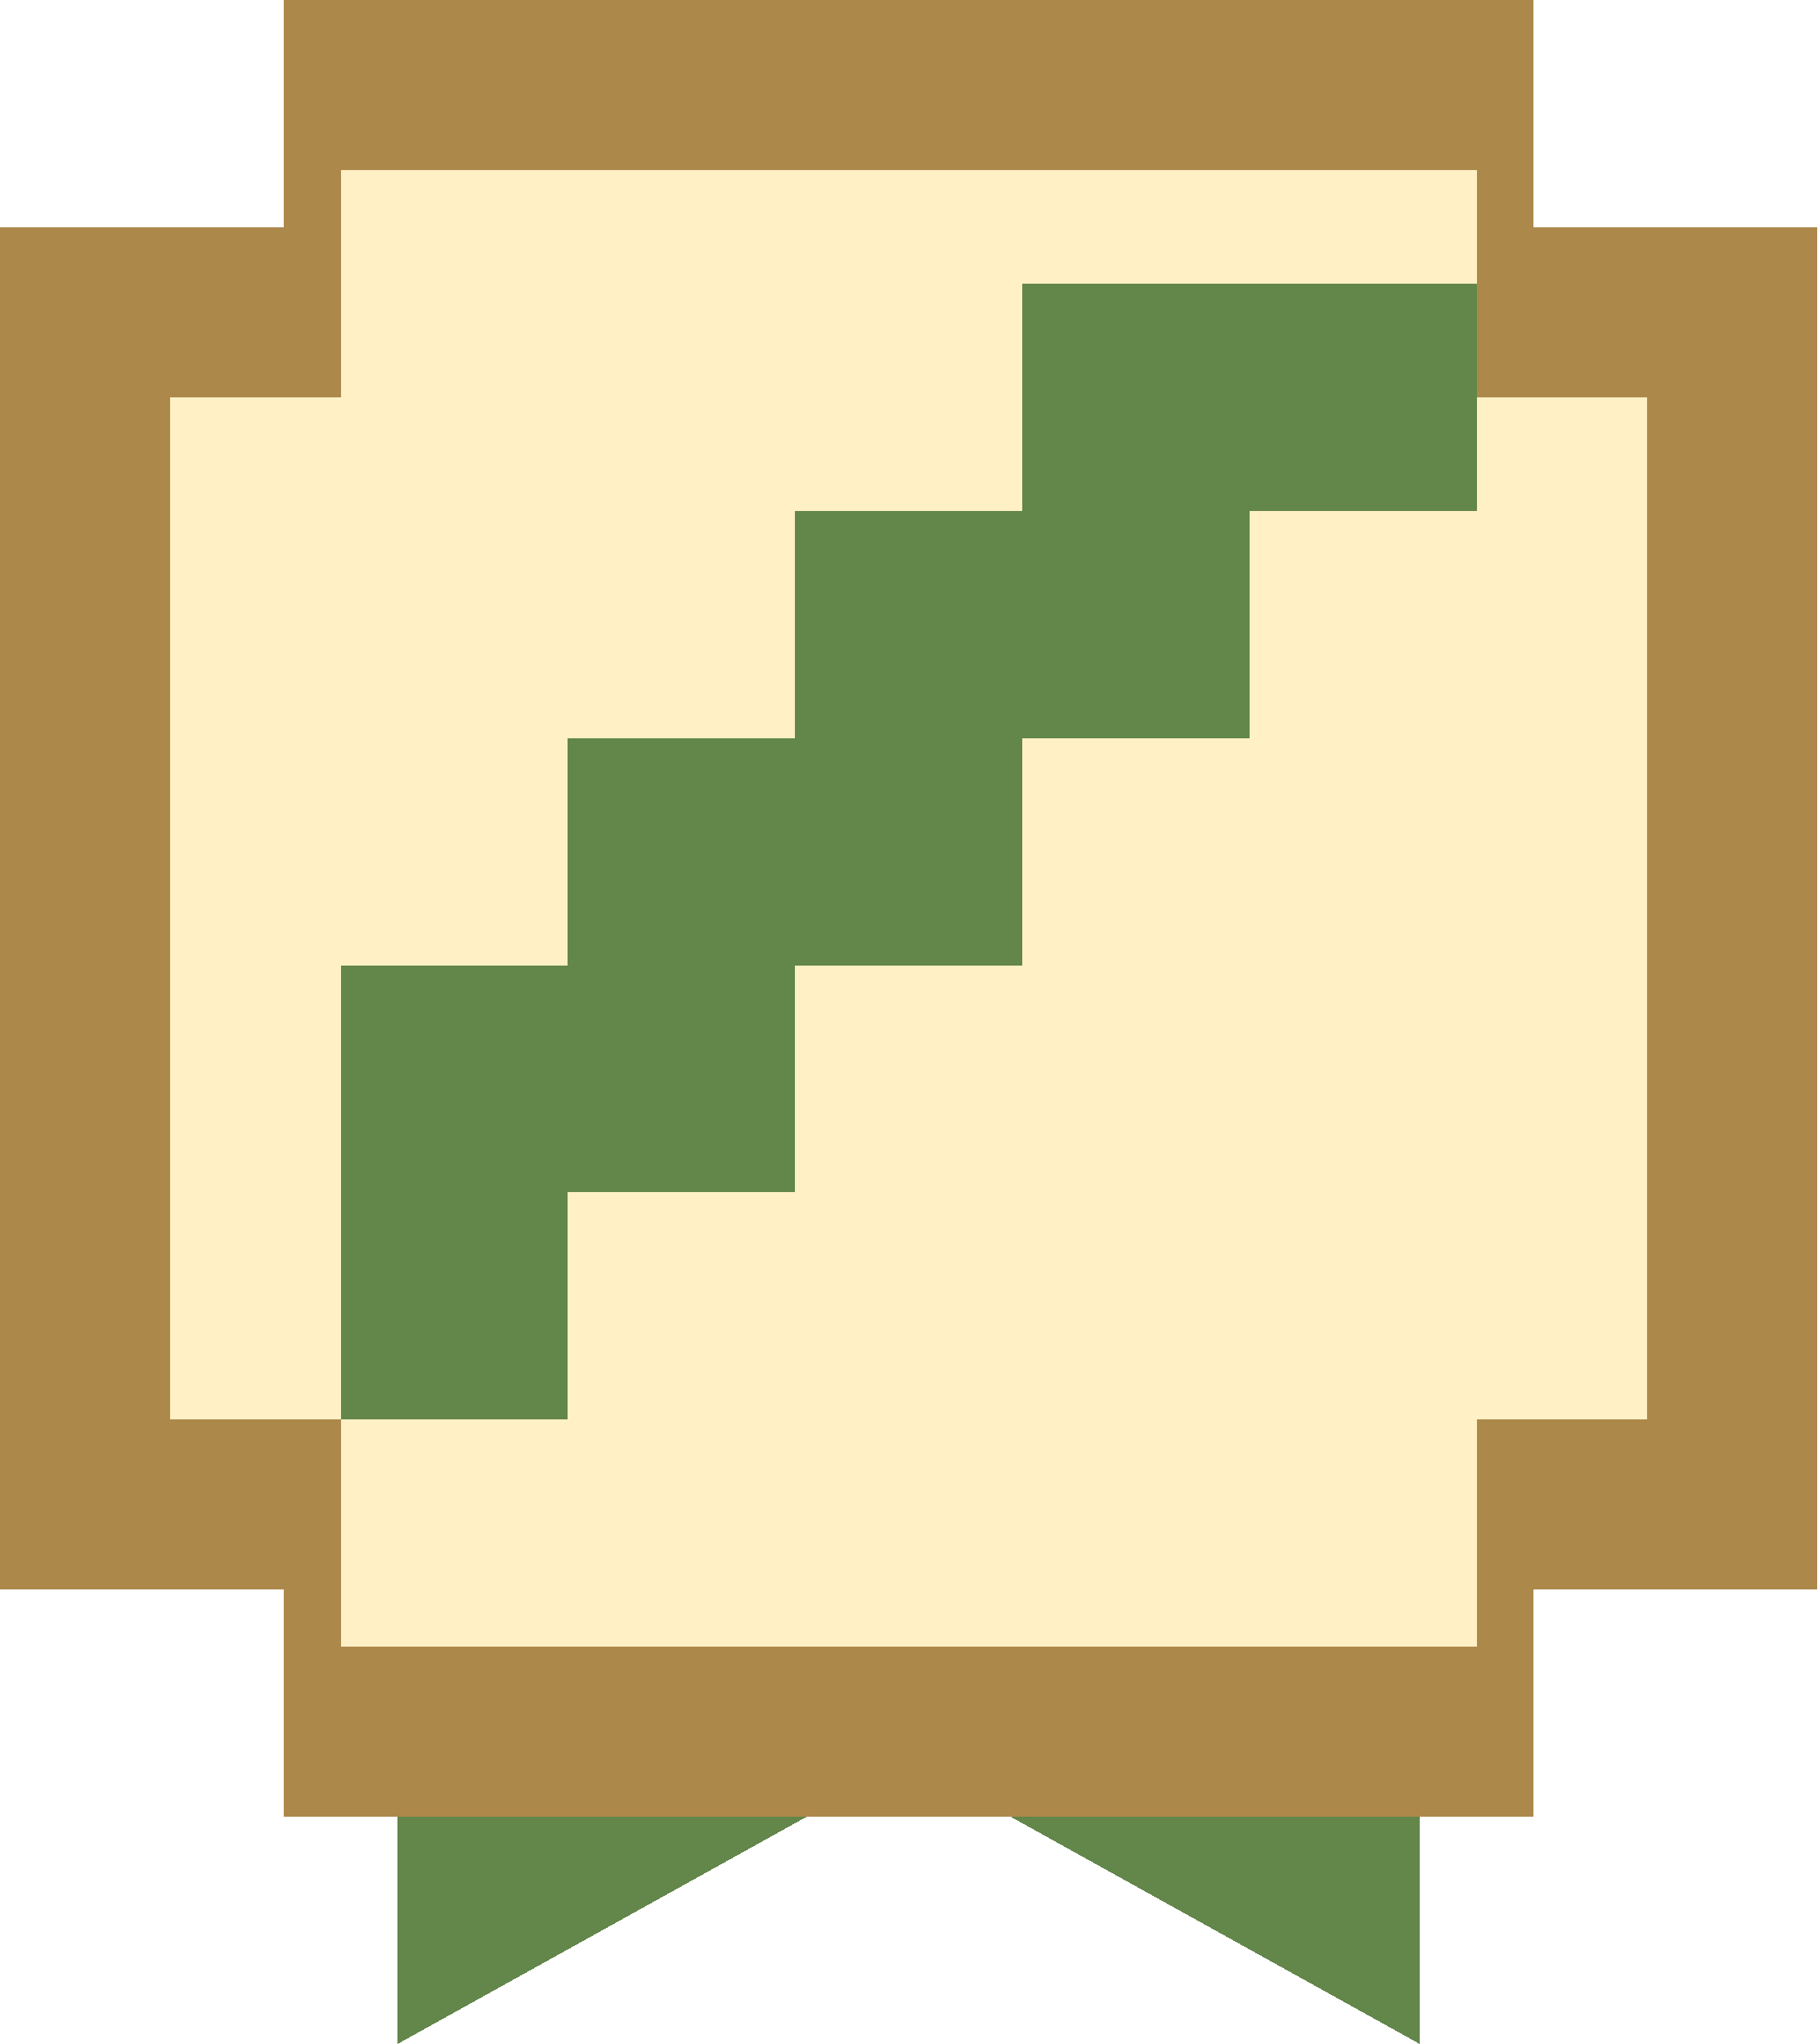
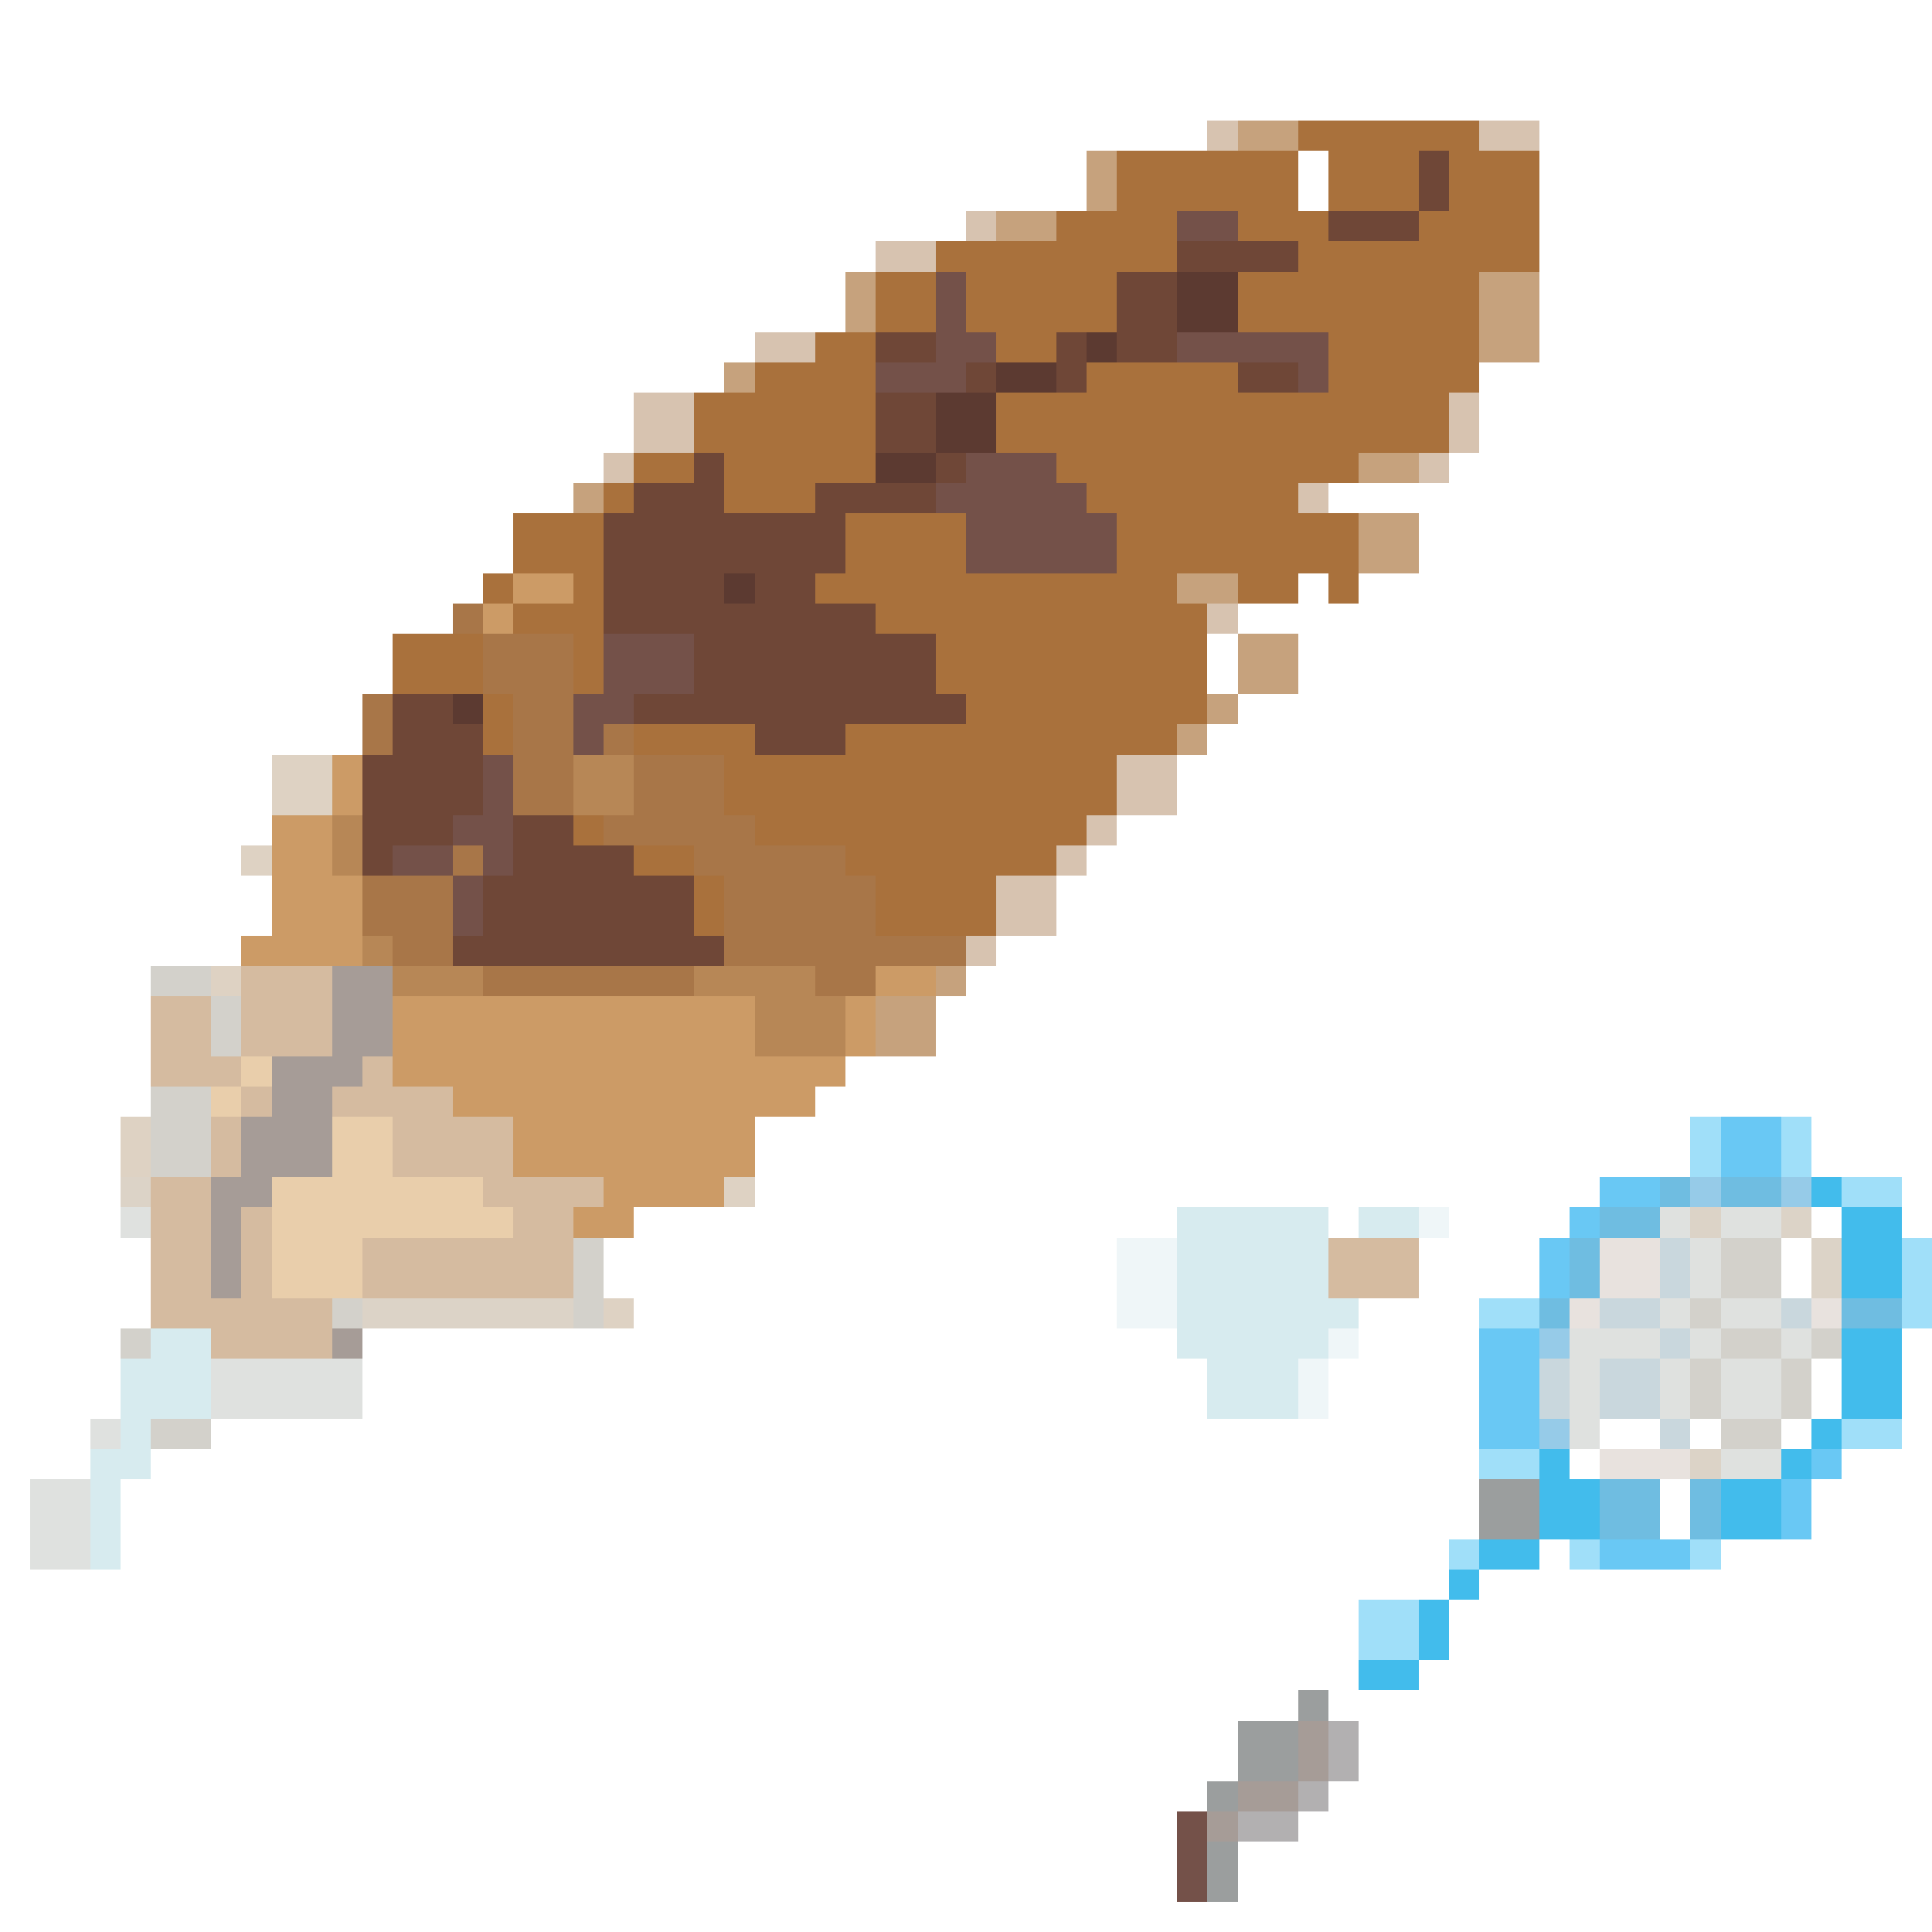
- <svg xmlns="http://www.w3.org/2000/svg" viewBox="0 0 32 36" shape-rendering="crispEdges">
-   <path fill="#63864a" d="M7 23h18v13l-9-5-9 5z" />
-   <path fill="#ad884b" d="M5 0h22v4h5v24h-5v4H5v-4H0V4h5z" />
-   <path fill="#fff0c6" d="M6 3h20v4h3v18h-3v4H6v-4H3V7h3z" />
-   <rect x="18" y="5" width="4" height="4" fill="#63864a" />
-   <rect x="22" y="5" width="4" height="4" fill="#63864a" />
-   <rect x="14" y="9" width="4" height="4" fill="#63864a" />
-   <rect x="18" y="9" width="4" height="4" fill="#63864a" />
-   <rect x="10" y="13" width="4" height="4" fill="#63864a" />
-   <rect x="14" y="13" width="4" height="4" fill="#63864a" />
-   <rect x="6" y="17" width="4" height="4" fill="#63864a" />
-   <rect x="10" y="17" width="4" height="4" fill="#63864a" />
-   <rect x="6" y="21" width="4" height="4" fill="#63864a" />
+ <svg xmlns="http://www.w3.org/2000/svg" viewBox="0 0 64 64" shape-rendering="crispEdges">
+   <rect x="40" y="4" width="1" height="1" fill="#96622f" opacity="0.38" />
+   <rect x="41" y="4" width="2" height="1" fill="#a66d34" opacity="0.64" />
+   <rect x="43" y="4" width="6" height="1" fill="#a76e38" opacity="0.98" />
+   <rect x="49" y="4" width="2" height="1" fill="#96622f" opacity="0.38" />
+   <rect x="36" y="5" width="1" height="1" fill="#a66d34" opacity="0.64" />
+   <rect x="37" y="5" width="6" height="1" fill="#a76e38" opacity="0.98" />
+   <rect x="44" y="5" width="3" height="1" fill="#a76e38" opacity="0.98" />
+   <rect x="47" y="5" width="1" height="1" fill="#6f4737" />
+   <rect x="48" y="5" width="3" height="1" fill="#a76e38" opacity="0.98" />
+   <rect x="36" y="6" width="1" height="1" fill="#a66d34" opacity="0.64" />
+   <rect x="37" y="6" width="6" height="1" fill="#a76e38" opacity="0.98" />
+   <rect x="44" y="6" width="3" height="1" fill="#a76e38" opacity="0.98" />
+   <rect x="47" y="6" width="1" height="1" fill="#6f4737" />
+   <rect x="48" y="6" width="3" height="1" fill="#a76e38" opacity="0.98" />
+   <rect x="32" y="7" width="1" height="1" fill="#96622f" opacity="0.38" />
+   <rect x="33" y="7" width="2" height="1" fill="#a66d34" opacity="0.64" />
+   <rect x="35" y="7" width="4" height="1" fill="#a76e38" opacity="0.98" />
+   <rect x="39" y="7" width="2" height="1" fill="#745149" />
+   <rect x="41" y="7" width="3" height="1" fill="#a76e38" opacity="0.98" />
+   <rect x="44" y="7" width="3" height="1" fill="#6f4737" />
+   <rect x="47" y="7" width="4" height="1" fill="#a76e38" opacity="0.98" />
+   <rect x="29" y="8" width="2" height="1" fill="#96622f" opacity="0.38" />
+   <rect x="31" y="8" width="8" height="1" fill="#a76e38" opacity="0.98" />
+   <rect x="39" y="8" width="4" height="1" fill="#6f4737" />
+   <rect x="43" y="8" width="8" height="1" fill="#a76e38" opacity="0.98" />
+   <rect x="28" y="9" width="1" height="1" fill="#a66d34" opacity="0.64" />
+   <rect x="29" y="9" width="2" height="1" fill="#a76e38" opacity="0.98" />
+   <rect x="31" y="9" width="1" height="1" fill="#745149" />
+   <rect x="32" y="9" width="5" height="1" fill="#a76e38" opacity="0.98" />
+   <rect x="37" y="9" width="2" height="1" fill="#6f4737" />
+   <rect x="39" y="9" width="2" height="1" fill="#5c3a31" />
+   <rect x="41" y="9" width="8" height="1" fill="#a76e38" opacity="0.98" />
+   <rect x="49" y="9" width="2" height="1" fill="#a66d34" opacity="0.64" />
+   <rect x="28" y="10" width="1" height="1" fill="#a66d34" opacity="0.64" />
+   <rect x="29" y="10" width="2" height="1" fill="#a76e38" opacity="0.98" />
+   <rect x="31" y="10" width="1" height="1" fill="#745149" />
+   <rect x="32" y="10" width="5" height="1" fill="#a76e38" opacity="0.98" />
+   <rect x="37" y="10" width="2" height="1" fill="#6f4737" />
+   <rect x="39" y="10" width="2" height="1" fill="#5c3a31" />
+   <rect x="41" y="10" width="8" height="1" fill="#a76e38" opacity="0.98" />
+   <rect x="49" y="10" width="2" height="1" fill="#a66d34" opacity="0.64" />
+   <rect x="25" y="11" width="2" height="1" fill="#96622f" opacity="0.38" />
+   <rect x="27" y="11" width="2" height="1" fill="#a76e38" opacity="0.98" />
+   <rect x="29" y="11" width="2" height="1" fill="#6f4737" />
+   <rect x="31" y="11" width="2" height="1" fill="#745149" />
+   <rect x="33" y="11" width="2" height="1" fill="#a76e38" opacity="0.98" />
+   <rect x="35" y="11" width="1" height="1" fill="#6f4737" />
+   <rect x="36" y="11" width="1" height="1" fill="#5c3a31" />
+   <rect x="37" y="11" width="2" height="1" fill="#6f4737" />
+   <rect x="39" y="11" width="5" height="1" fill="#745149" />
+   <rect x="44" y="11" width="5" height="1" fill="#a76e38" opacity="0.98" />
+   <rect x="49" y="11" width="2" height="1" fill="#a66d34" opacity="0.64" />
+   <rect x="24" y="12" width="1" height="1" fill="#a66d34" opacity="0.64" />
+   <rect x="25" y="12" width="4" height="1" fill="#a76e38" opacity="0.98" />
+   <rect x="29" y="12" width="3" height="1" fill="#745149" />
+   <rect x="32" y="12" width="1" height="1" fill="#6f4737" />
+   <rect x="33" y="12" width="2" height="1" fill="#5c3a31" />
+   <rect x="35" y="12" width="1" height="1" fill="#6f4737" />
+   <rect x="36" y="12" width="5" height="1" fill="#a76e38" opacity="0.98" />
+   <rect x="41" y="12" width="2" height="1" fill="#6f4737" />
+   <rect x="43" y="12" width="1" height="1" fill="#745149" />
+   <rect x="44" y="12" width="5" height="1" fill="#a76e38" opacity="0.98" />
+   <rect x="21" y="13" width="2" height="1" fill="#96622f" opacity="0.38" />
+   <rect x="23" y="13" width="6" height="1" fill="#a76e38" opacity="0.98" />
+   <rect x="29" y="13" width="2" height="1" fill="#6f4737" />
+   <rect x="31" y="13" width="2" height="1" fill="#5c3a31" />
+   <rect x="33" y="13" width="15" height="1" fill="#a76e38" opacity="0.98" />
+   <rect x="48" y="13" width="1" height="1" fill="#96622f" opacity="0.38" />
+   <rect x="21" y="14" width="2" height="1" fill="#96622f" opacity="0.38" />
+   <rect x="23" y="14" width="6" height="1" fill="#a76e38" opacity="0.98" />
+   <rect x="29" y="14" width="2" height="1" fill="#6f4737" />
+   <rect x="31" y="14" width="2" height="1" fill="#5c3a31" />
+   <rect x="33" y="14" width="15" height="1" fill="#a76e38" opacity="0.98" />
+   <rect x="48" y="14" width="1" height="1" fill="#96622f" opacity="0.38" />
+   <rect x="20" y="15" width="1" height="1" fill="#96622f" opacity="0.38" />
+   <rect x="21" y="15" width="2" height="1" fill="#a76e38" opacity="0.98" />
+   <rect x="23" y="15" width="1" height="1" fill="#6f4737" />
+   <rect x="24" y="15" width="5" height="1" fill="#a76e38" opacity="0.98" />
+   <rect x="29" y="15" width="2" height="1" fill="#5c3a31" />
+   <rect x="31" y="15" width="1" height="1" fill="#6f4737" />
+   <rect x="32" y="15" width="3" height="1" fill="#745149" />
+   <rect x="35" y="15" width="10" height="1" fill="#a76e38" opacity="0.98" />
+   <rect x="45" y="15" width="2" height="1" fill="#a66d34" opacity="0.64" />
+   <rect x="47" y="15" width="1" height="1" fill="#96622f" opacity="0.38" />
+   <rect x="19" y="16" width="1" height="1" fill="#a66d34" opacity="0.64" />
+   <rect x="20" y="16" width="1" height="1" fill="#a76e38" opacity="0.98" />
+   <rect x="21" y="16" width="3" height="1" fill="#6f4737" />
+   <rect x="24" y="16" width="3" height="1" fill="#a76e38" opacity="0.98" />
+   <rect x="27" y="16" width="4" height="1" fill="#6f4737" />
+   <rect x="31" y="16" width="5" height="1" fill="#745149" />
+   <rect x="36" y="16" width="7" height="1" fill="#a76e38" opacity="0.98" />
+   <rect x="43" y="16" width="1" height="1" fill="#96622f" opacity="0.38" />
+   <rect x="17" y="17" width="3" height="1" fill="#a76e38" opacity="0.98" />
+   <rect x="20" y="17" width="8" height="1" fill="#6f4737" />
+   <rect x="28" y="17" width="4" height="1" fill="#a76e38" opacity="0.98" />
+   <rect x="32" y="17" width="5" height="1" fill="#745149" />
+   <rect x="37" y="17" width="8" height="1" fill="#a76e38" opacity="0.98" />
+   <rect x="45" y="17" width="2" height="1" fill="#a66d34" opacity="0.64" />
+   <rect x="17" y="18" width="3" height="1" fill="#a76e38" opacity="0.98" />
+   <rect x="20" y="18" width="8" height="1" fill="#6f4737" />
+   <rect x="28" y="18" width="4" height="1" fill="#a76e38" opacity="0.98" />
+   <rect x="32" y="18" width="5" height="1" fill="#745149" />
+   <rect x="37" y="18" width="8" height="1" fill="#a76e38" opacity="0.98" />
+   <rect x="45" y="18" width="2" height="1" fill="#a66d34" opacity="0.64" />
+   <rect x="16" y="19" width="1" height="1" fill="#a76e38" opacity="0.98" />
+   <rect x="17" y="19" width="2" height="1" fill="#cc9b66" />
+   <rect x="19" y="19" width="1" height="1" fill="#a76e38" opacity="0.98" />
+   <rect x="20" y="19" width="4" height="1" fill="#6f4737" />
+   <rect x="24" y="19" width="1" height="1" fill="#5c3a31" />
+   <rect x="25" y="19" width="2" height="1" fill="#6f4737" />
+   <rect x="27" y="19" width="12" height="1" fill="#a76e38" opacity="0.98" />
+   <rect x="39" y="19" width="2" height="1" fill="#a66d34" opacity="0.64" />
+   <rect x="41" y="19" width="2" height="1" fill="#a76e38" opacity="0.98" />
+   <rect x="44" y="19" width="1" height="1" fill="#a76e38" opacity="0.98" />
+   <rect x="15" y="20" width="1" height="1" fill="#a87648" />
+   <rect x="16" y="20" width="1" height="1" fill="#cc9b66" />
+   <rect x="17" y="20" width="3" height="1" fill="#a76e38" opacity="0.98" />
+   <rect x="20" y="20" width="9" height="1" fill="#6f4737" />
+   <rect x="29" y="20" width="11" height="1" fill="#a76e38" opacity="0.98" />
+   <rect x="40" y="20" width="1" height="1" fill="#96622f" opacity="0.38" />
+   <rect x="13" y="21" width="3" height="1" fill="#a76e38" opacity="0.98" />
+   <rect x="16" y="21" width="3" height="1" fill="#a87648" />
+   <rect x="19" y="21" width="1" height="1" fill="#a76e38" opacity="0.98" />
+   <rect x="20" y="21" width="3" height="1" fill="#745149" />
+   <rect x="23" y="21" width="8" height="1" fill="#6f4737" />
+   <rect x="31" y="21" width="9" height="1" fill="#a76e38" opacity="0.98" />
+   <rect x="41" y="21" width="2" height="1" fill="#a66d34" opacity="0.64" />
+   <rect x="13" y="22" width="3" height="1" fill="#a76e38" opacity="0.98" />
+   <rect x="16" y="22" width="3" height="1" fill="#a87648" />
+   <rect x="19" y="22" width="1" height="1" fill="#a76e38" opacity="0.98" />
+   <rect x="20" y="22" width="3" height="1" fill="#745149" />
+   <rect x="23" y="22" width="8" height="1" fill="#6f4737" />
+   <rect x="31" y="22" width="9" height="1" fill="#a76e38" opacity="0.98" />
+   <rect x="41" y="22" width="2" height="1" fill="#a66d34" opacity="0.64" />
+   <rect x="12" y="23" width="1" height="1" fill="#a87648" />
+   <rect x="13" y="23" width="2" height="1" fill="#6f4737" />
+   <rect x="15" y="23" width="1" height="1" fill="#5c3a31" />
+   <rect x="16" y="23" width="1" height="1" fill="#a76e38" opacity="0.98" />
+   <rect x="17" y="23" width="2" height="1" fill="#a87648" />
+   <rect x="19" y="23" width="2" height="1" fill="#745149" />
+   <rect x="21" y="23" width="11" height="1" fill="#6f4737" />
+   <rect x="32" y="23" width="8" height="1" fill="#a76e38" opacity="0.98" />
+   <rect x="40" y="23" width="1" height="1" fill="#a66d34" opacity="0.64" />
+   <rect x="12" y="24" width="1" height="1" fill="#a87648" />
+   <rect x="13" y="24" width="3" height="1" fill="#6f4737" />
+   <rect x="16" y="24" width="1" height="1" fill="#a76e38" opacity="0.98" />
+   <rect x="17" y="24" width="2" height="1" fill="#a87648" />
+   <rect x="19" y="24" width="1" height="1" fill="#745149" />
+   <rect x="20" y="24" width="1" height="1" fill="#a87648" />
+   <rect x="21" y="24" width="4" height="1" fill="#a76e38" opacity="0.98" />
+   <rect x="25" y="24" width="3" height="1" fill="#6f4737" />
+   <rect x="28" y="24" width="11" height="1" fill="#a76e38" opacity="0.98" />
+   <rect x="39" y="24" width="1" height="1" fill="#a66d34" opacity="0.64" />
+   <rect x="9" y="25" width="2" height="1" fill="#ac8e69" opacity="0.40" />
+   <rect x="11" y="25" width="1" height="1" fill="#cc9b66" />
+   <rect x="12" y="25" width="4" height="1" fill="#6f4737" />
+   <rect x="16" y="25" width="1" height="1" fill="#745149" />
+   <rect x="17" y="25" width="2" height="1" fill="#a87648" />
+   <rect x="19" y="25" width="2" height="1" fill="#b78756" />
+   <rect x="21" y="25" width="3" height="1" fill="#a87648" />
+   <rect x="24" y="25" width="13" height="1" fill="#a76e38" opacity="0.98" />
+   <rect x="37" y="25" width="2" height="1" fill="#96622f" opacity="0.38" />
+   <rect x="9" y="26" width="2" height="1" fill="#ac8e69" opacity="0.40" />
+   <rect x="11" y="26" width="1" height="1" fill="#cc9b66" />
+   <rect x="12" y="26" width="4" height="1" fill="#6f4737" />
+   <rect x="16" y="26" width="1" height="1" fill="#745149" />
+   <rect x="17" y="26" width="2" height="1" fill="#a87648" />
+   <rect x="19" y="26" width="2" height="1" fill="#b78756" />
+   <rect x="21" y="26" width="3" height="1" fill="#a87648" />
+   <rect x="24" y="26" width="13" height="1" fill="#a76e38" opacity="0.98" />
+   <rect x="37" y="26" width="2" height="1" fill="#96622f" opacity="0.38" />
+   <rect x="9" y="27" width="2" height="1" fill="#cc9b66" />
+   <rect x="11" y="27" width="1" height="1" fill="#b78756" />
+   <rect x="12" y="27" width="3" height="1" fill="#6f4737" />
+   <rect x="15" y="27" width="2" height="1" fill="#745149" />
+   <rect x="17" y="27" width="2" height="1" fill="#6f4737" />
+   <rect x="19" y="27" width="1" height="1" fill="#a76e38" opacity="0.98" />
+   <rect x="20" y="27" width="5" height="1" fill="#a87648" />
+   <rect x="25" y="27" width="11" height="1" fill="#a76e38" opacity="0.98" />
+   <rect x="36" y="27" width="1" height="1" fill="#96622f" opacity="0.38" />
+   <rect x="8" y="28" width="1" height="1" fill="#ac8e69" opacity="0.40" />
+   <rect x="9" y="28" width="2" height="1" fill="#cc9b66" />
+   <rect x="11" y="28" width="1" height="1" fill="#b78756" />
+   <rect x="12" y="28" width="1" height="1" fill="#6f4737" />
+   <rect x="13" y="28" width="2" height="1" fill="#745149" />
+   <rect x="15" y="28" width="1" height="1" fill="#a87648" />
+   <rect x="16" y="28" width="1" height="1" fill="#745149" />
+   <rect x="17" y="28" width="4" height="1" fill="#6f4737" />
+   <rect x="21" y="28" width="2" height="1" fill="#a76e38" opacity="0.98" />
+   <rect x="23" y="28" width="5" height="1" fill="#a87648" />
+   <rect x="28" y="28" width="7" height="1" fill="#a76e38" opacity="0.98" />
+   <rect x="35" y="28" width="1" height="1" fill="#96622f" opacity="0.38" />
+   <rect x="9" y="29" width="3" height="1" fill="#cc9b66" />
+   <rect x="12" y="29" width="3" height="1" fill="#a87648" />
+   <rect x="15" y="29" width="1" height="1" fill="#745149" />
+   <rect x="16" y="29" width="7" height="1" fill="#6f4737" />
+   <rect x="23" y="29" width="1" height="1" fill="#a76e38" opacity="0.98" />
+   <rect x="24" y="29" width="5" height="1" fill="#a87648" />
+   <rect x="29" y="29" width="4" height="1" fill="#a76e38" opacity="0.98" />
+   <rect x="33" y="29" width="2" height="1" fill="#96622f" opacity="0.38" />
+   <rect x="9" y="30" width="3" height="1" fill="#cc9b66" />
+   <rect x="12" y="30" width="3" height="1" fill="#a87648" />
+   <rect x="15" y="30" width="1" height="1" fill="#745149" />
+   <rect x="16" y="30" width="7" height="1" fill="#6f4737" />
+   <rect x="23" y="30" width="1" height="1" fill="#a76e38" opacity="0.98" />
+   <rect x="24" y="30" width="5" height="1" fill="#a87648" />
+   <rect x="29" y="30" width="4" height="1" fill="#a76e38" opacity="0.98" />
+   <rect x="33" y="30" width="2" height="1" fill="#96622f" opacity="0.38" />
+   <rect x="8" y="31" width="4" height="1" fill="#cc9b66" />
+   <rect x="12" y="31" width="1" height="1" fill="#b78756" />
+   <rect x="13" y="31" width="2" height="1" fill="#a87648" />
+   <rect x="15" y="31" width="9" height="1" fill="#6f4737" />
+   <rect x="24" y="31" width="8" height="1" fill="#a87648" />
+   <rect x="32" y="31" width="1" height="1" fill="#96622f" opacity="0.38" />
+   <rect x="5" y="32" width="2" height="1" fill="#b4b1a7" opacity="0.59" />
+   <rect x="7" y="32" width="1" height="1" fill="#ac8e69" opacity="0.40" />
+   <rect x="8" y="32" width="3" height="1" fill="#d1b598" opacity="0.92" />
+   <rect x="11" y="32" width="2" height="1" fill="#a49a95" opacity="0.98" />
+   <rect x="13" y="32" width="3" height="1" fill="#b78756" />
+   <rect x="16" y="32" width="7" height="1" fill="#a87648" />
+   <rect x="23" y="32" width="4" height="1" fill="#b78756" />
+   <rect x="27" y="32" width="2" height="1" fill="#a87648" />
+   <rect x="29" y="32" width="2" height="1" fill="#cc9b66" />
+   <rect x="31" y="32" width="1" height="1" fill="#a66d34" opacity="0.64" />
+   <rect x="5" y="33" width="2" height="1" fill="#d1b598" opacity="0.92" />
+   <rect x="7" y="33" width="1" height="1" fill="#b4b1a7" opacity="0.59" />
+   <rect x="8" y="33" width="3" height="1" fill="#d1b598" opacity="0.92" />
+   <rect x="11" y="33" width="2" height="1" fill="#a49a95" opacity="0.98" />
+   <rect x="13" y="33" width="12" height="1" fill="#cc9b66" />
+   <rect x="25" y="33" width="3" height="1" fill="#b78756" />
+   <rect x="28" y="33" width="1" height="1" fill="#cc9b66" />
+   <rect x="29" y="33" width="2" height="1" fill="#a66d34" opacity="0.64" />
+   <rect x="5" y="34" width="2" height="1" fill="#d1b598" opacity="0.92" />
+   <rect x="7" y="34" width="1" height="1" fill="#b4b1a7" opacity="0.59" />
+   <rect x="8" y="34" width="3" height="1" fill="#d1b598" opacity="0.92" />
+   <rect x="11" y="34" width="2" height="1" fill="#a49a95" opacity="0.98" />
+   <rect x="13" y="34" width="12" height="1" fill="#cc9b66" />
+   <rect x="25" y="34" width="3" height="1" fill="#b78756" />
+   <rect x="28" y="34" width="1" height="1" fill="#cc9b66" />
+   <rect x="29" y="34" width="2" height="1" fill="#a66d34" opacity="0.64" />
+   <rect x="5" y="35" width="3" height="1" fill="#d1b598" opacity="0.92" />
+   <rect x="8" y="35" width="1" height="1" fill="#e8cca7" opacity="0.95" />
+   <rect x="9" y="35" width="3" height="1" fill="#a49a95" opacity="0.98" />
+   <rect x="12" y="35" width="1" height="1" fill="#d1b598" opacity="0.92" />
+   <rect x="13" y="35" width="15" height="1" fill="#cc9b66" />
+   <rect x="5" y="36" width="2" height="1" fill="#b4b1a7" opacity="0.59" />
+   <rect x="7" y="36" width="1" height="1" fill="#e8cca7" opacity="0.95" />
+   <rect x="8" y="36" width="1" height="1" fill="#d1b598" opacity="0.92" />
+   <rect x="9" y="36" width="2" height="1" fill="#a49a95" opacity="0.98" />
+   <rect x="11" y="36" width="4" height="1" fill="#d1b598" opacity="0.92" />
+   <rect x="15" y="36" width="12" height="1" fill="#cc9b66" />
+   <rect x="4" y="37" width="1" height="1" fill="#ac8e69" opacity="0.40" />
+   <rect x="5" y="37" width="2" height="1" fill="#b4b1a7" opacity="0.59" />
+   <rect x="7" y="37" width="1" height="1" fill="#d1b598" opacity="0.92" />
+   <rect x="8" y="37" width="3" height="1" fill="#a49a95" opacity="0.98" />
+   <rect x="11" y="37" width="2" height="1" fill="#e8cca7" opacity="0.95" />
+   <rect x="13" y="37" width="4" height="1" fill="#d1b598" opacity="0.92" />
+   <rect x="17" y="37" width="8" height="1" fill="#cc9b66" />
+   <rect x="56" y="37" width="1" height="1" fill="#05abee" opacity="0.38" />
+   <rect x="57" y="37" width="2" height="1" fill="#0da6ee" opacity="0.62" />
+   <rect x="59" y="37" width="1" height="1" fill="#05abee" opacity="0.38" />
+   <rect x="4" y="38" width="1" height="1" fill="#ac8e69" opacity="0.40" />
+   <rect x="5" y="38" width="2" height="1" fill="#b4b1a7" opacity="0.59" />
+   <rect x="7" y="38" width="1" height="1" fill="#d1b598" opacity="0.92" />
+   <rect x="8" y="38" width="3" height="1" fill="#a49a95" opacity="0.98" />
+   <rect x="11" y="38" width="2" height="1" fill="#e8cca7" opacity="0.95" />
+   <rect x="13" y="38" width="4" height="1" fill="#d1b598" opacity="0.92" />
+   <rect x="17" y="38" width="8" height="1" fill="#cc9b66" />
+   <rect x="56" y="38" width="1" height="1" fill="#05abee" opacity="0.38" />
+   <rect x="57" y="38" width="2" height="1" fill="#0da6ee" opacity="0.62" />
+   <rect x="59" y="38" width="1" height="1" fill="#05abee" opacity="0.38" />
+   <rect x="4" y="39" width="1" height="1" fill="#c6b7a3" opacity="0.61" />
+   <rect x="5" y="39" width="2" height="1" fill="#d1b598" opacity="0.92" />
+   <rect x="7" y="39" width="2" height="1" fill="#a49a95" opacity="0.98" />
+   <rect x="9" y="39" width="7" height="1" fill="#e8cca7" opacity="0.95" />
+   <rect x="16" y="39" width="4" height="1" fill="#d1b598" opacity="0.92" />
+   <rect x="20" y="39" width="4" height="1" fill="#cc9b66" />
+   <rect x="24" y="39" width="1" height="1" fill="#ac8e69" opacity="0.40" />
+   <rect x="53" y="39" width="2" height="1" fill="#0da6ee" opacity="0.62" />
+   <rect x="55" y="39" width="1" height="1" fill="#56b2dc" opacity="0.85" />
+   <rect x="56" y="39" width="1" height="1" fill="#5dafdc" opacity="0.65" />
+   <rect x="57" y="39" width="2" height="1" fill="#56b2dc" opacity="0.85" />
+   <rect x="59" y="39" width="1" height="1" fill="#5dafdc" opacity="0.65" />
+   <rect x="60" y="39" width="1" height="1" fill="#19ade8" opacity="0.82" />
+   <rect x="61" y="39" width="2" height="1" fill="#05abee" opacity="0.38" />
+   <rect x="4" y="40" width="1" height="1" fill="#acb1ad" opacity="0.39" />
+   <rect x="5" y="40" width="2" height="1" fill="#d1b598" opacity="0.92" />
+   <rect x="7" y="40" width="1" height="1" fill="#a49a95" opacity="0.98" />
+   <rect x="8" y="40" width="1" height="1" fill="#d1b598" opacity="0.92" />
+   <rect x="9" y="40" width="8" height="1" fill="#e8cca7" opacity="0.95" />
+   <rect x="17" y="40" width="2" height="1" fill="#d1b598" opacity="0.92" />
+   <rect x="19" y="40" width="2" height="1" fill="#cc9b66" />
+   <rect x="39" y="40" width="5" height="1" fill="#d4eaee" opacity="0.94" />
+   <rect x="45" y="40" width="2" height="1" fill="#d4eaee" opacity="0.94" />
+   <rect x="47" y="40" width="1" height="1" fill="#d3e6eb" opacity="0.37" />
+   <rect x="52" y="40" width="1" height="1" fill="#0da6ee" opacity="0.62" />
+   <rect x="53" y="40" width="2" height="1" fill="#56b2dc" opacity="0.85" />
+   <rect x="55" y="40" width="1" height="1" fill="#acb1ad" opacity="0.39" />
+   <rect x="56" y="40" width="1" height="1" fill="#c6b7a3" opacity="0.61" />
+   <rect x="57" y="40" width="2" height="1" fill="#acb1ad" opacity="0.39" />
+   <rect x="59" y="40" width="1" height="1" fill="#c6b7a3" opacity="0.61" />
+   <rect x="61" y="40" width="2" height="1" fill="#19ade8" opacity="0.82" />
+   <rect x="5" y="41" width="2" height="1" fill="#d1b598" opacity="0.92" />
+   <rect x="7" y="41" width="1" height="1" fill="#a49a95" opacity="0.98" />
+   <rect x="8" y="41" width="1" height="1" fill="#d1b598" opacity="0.92" />
+   <rect x="9" y="41" width="3" height="1" fill="#e8cca7" opacity="0.95" />
+   <rect x="12" y="41" width="7" height="1" fill="#d1b598" opacity="0.92" />
+   <rect x="19" y="41" width="1" height="1" fill="#b4b1a7" opacity="0.59" />
+   <rect x="37" y="41" width="2" height="1" fill="#d3e6eb" opacity="0.37" />
+   <rect x="39" y="41" width="5" height="1" fill="#d4eaee" opacity="0.94" />
+   <rect x="44" y="41" width="3" height="1" fill="#d1b598" opacity="0.92" />
+   <rect x="51" y="41" width="1" height="1" fill="#0da6ee" opacity="0.62" />
+   <rect x="52" y="41" width="1" height="1" fill="#56b2dc" opacity="0.85" />
+   <rect x="53" y="41" width="2" height="1" fill="#c6b8ae" opacity="0.41" />
+   <rect x="55" y="41" width="1" height="1" fill="#a0b9c3" opacity="0.57" />
+   <rect x="56" y="41" width="1" height="1" fill="#acb1ad" opacity="0.39" />
+   <rect x="57" y="41" width="2" height="1" fill="#b4b1a7" opacity="0.59" />
+   <rect x="60" y="41" width="1" height="1" fill="#c6b7a3" opacity="0.61" />
+   <rect x="61" y="41" width="2" height="1" fill="#19ade8" opacity="0.82" />
+   <rect x="63" y="41" width="1" height="1" fill="#05abee" opacity="0.38" />
+   <rect x="5" y="42" width="2" height="1" fill="#d1b598" opacity="0.92" />
+   <rect x="7" y="42" width="1" height="1" fill="#a49a95" opacity="0.98" />
+   <rect x="8" y="42" width="1" height="1" fill="#d1b598" opacity="0.92" />
+   <rect x="9" y="42" width="3" height="1" fill="#e8cca7" opacity="0.95" />
+   <rect x="12" y="42" width="7" height="1" fill="#d1b598" opacity="0.92" />
+   <rect x="19" y="42" width="1" height="1" fill="#b4b1a7" opacity="0.59" />
+   <rect x="37" y="42" width="2" height="1" fill="#d3e6eb" opacity="0.37" />
+   <rect x="39" y="42" width="5" height="1" fill="#d4eaee" opacity="0.94" />
+   <rect x="44" y="42" width="3" height="1" fill="#d1b598" opacity="0.92" />
+   <rect x="51" y="42" width="1" height="1" fill="#0da6ee" opacity="0.62" />
+   <rect x="52" y="42" width="1" height="1" fill="#56b2dc" opacity="0.85" />
+   <rect x="53" y="42" width="2" height="1" fill="#c6b8ae" opacity="0.41" />
+   <rect x="55" y="42" width="1" height="1" fill="#a0b9c3" opacity="0.57" />
+   <rect x="56" y="42" width="1" height="1" fill="#acb1ad" opacity="0.39" />
+   <rect x="57" y="42" width="2" height="1" fill="#b4b1a7" opacity="0.59" />
+   <rect x="60" y="42" width="1" height="1" fill="#c6b7a3" opacity="0.61" />
+   <rect x="61" y="42" width="2" height="1" fill="#19ade8" opacity="0.82" />
+   <rect x="63" y="42" width="1" height="1" fill="#05abee" opacity="0.38" />
+   <rect x="5" y="43" width="6" height="1" fill="#d1b598" opacity="0.92" />
+   <rect x="11" y="43" width="1" height="1" fill="#b4b1a7" opacity="0.59" />
+   <rect x="12" y="43" width="7" height="1" fill="#c6b7a3" opacity="0.61" />
+   <rect x="19" y="43" width="1" height="1" fill="#b4b1a7" opacity="0.59" />
+   <rect x="20" y="43" width="1" height="1" fill="#ac8e69" opacity="0.40" />
+   <rect x="37" y="43" width="2" height="1" fill="#d3e6eb" opacity="0.37" />
+   <rect x="39" y="43" width="6" height="1" fill="#d4eaee" opacity="0.94" />
+   <rect x="49" y="43" width="2" height="1" fill="#05abee" opacity="0.38" />
+   <rect x="51" y="43" width="1" height="1" fill="#56b2dc" opacity="0.85" />
+   <rect x="52" y="43" width="1" height="1" fill="#c6b8ae" opacity="0.41" />
+   <rect x="53" y="43" width="2" height="1" fill="#a0b9c3" opacity="0.57" />
+   <rect x="55" y="43" width="1" height="1" fill="#acb1ad" opacity="0.39" />
+   <rect x="56" y="43" width="1" height="1" fill="#b4b1a7" opacity="0.59" />
+   <rect x="57" y="43" width="2" height="1" fill="#acb1ad" opacity="0.39" />
+   <rect x="59" y="43" width="1" height="1" fill="#a0b9c3" opacity="0.57" />
+   <rect x="60" y="43" width="1" height="1" fill="#c6b8ae" opacity="0.41" />
+   <rect x="61" y="43" width="2" height="1" fill="#56b2dc" opacity="0.85" />
+   <rect x="63" y="43" width="1" height="1" fill="#05abee" opacity="0.38" />
+   <rect x="4" y="44" width="1" height="1" fill="#b4b1a7" opacity="0.59" />
+   <rect x="5" y="44" width="2" height="1" fill="#d4eaee" opacity="0.94" />
+   <rect x="7" y="44" width="4" height="1" fill="#d1b598" opacity="0.92" />
+   <rect x="11" y="44" width="1" height="1" fill="#a49a95" opacity="0.98" />
+   <rect x="39" y="44" width="5" height="1" fill="#d4eaee" opacity="0.94" />
+   <rect x="44" y="44" width="1" height="1" fill="#d3e6eb" opacity="0.37" />
+   <rect x="49" y="44" width="2" height="1" fill="#0da6ee" opacity="0.62" />
+   <rect x="51" y="44" width="1" height="1" fill="#5dafdc" opacity="0.65" />
+   <rect x="52" y="44" width="3" height="1" fill="#acb1ad" opacity="0.39" />
+   <rect x="55" y="44" width="1" height="1" fill="#a0b9c3" opacity="0.57" />
+   <rect x="56" y="44" width="1" height="1" fill="#acb1ad" opacity="0.39" />
+   <rect x="57" y="44" width="2" height="1" fill="#b4b1a7" opacity="0.59" />
+   <rect x="59" y="44" width="1" height="1" fill="#acb1ad" opacity="0.39" />
+   <rect x="60" y="44" width="1" height="1" fill="#b4b1a7" opacity="0.59" />
+   <rect x="61" y="44" width="2" height="1" fill="#19ade8" opacity="0.82" />
+   <rect x="4" y="45" width="3" height="1" fill="#d4eaee" opacity="0.94" />
+   <rect x="7" y="45" width="5" height="1" fill="#acb1ad" opacity="0.39" />
+   <rect x="40" y="45" width="3" height="1" fill="#d4eaee" opacity="0.94" />
+   <rect x="43" y="45" width="1" height="1" fill="#d3e6eb" opacity="0.37" />
+   <rect x="49" y="45" width="2" height="1" fill="#0da6ee" opacity="0.62" />
+   <rect x="51" y="45" width="1" height="1" fill="#a0b9c3" opacity="0.57" />
+   <rect x="52" y="45" width="1" height="1" fill="#acb1ad" opacity="0.39" />
+   <rect x="53" y="45" width="2" height="1" fill="#a0b9c3" opacity="0.57" />
+   <rect x="55" y="45" width="1" height="1" fill="#acb1ad" opacity="0.39" />
+   <rect x="56" y="45" width="1" height="1" fill="#b4b1a7" opacity="0.59" />
+   <rect x="57" y="45" width="2" height="1" fill="#acb1ad" opacity="0.39" />
+   <rect x="59" y="45" width="1" height="1" fill="#b4b1a7" opacity="0.59" />
+   <rect x="61" y="45" width="2" height="1" fill="#19ade8" opacity="0.82" />
+   <rect x="4" y="46" width="3" height="1" fill="#d4eaee" opacity="0.94" />
+   <rect x="7" y="46" width="5" height="1" fill="#acb1ad" opacity="0.39" />
+   <rect x="40" y="46" width="3" height="1" fill="#d4eaee" opacity="0.94" />
+   <rect x="43" y="46" width="1" height="1" fill="#d3e6eb" opacity="0.37" />
+   <rect x="49" y="46" width="2" height="1" fill="#0da6ee" opacity="0.62" />
+   <rect x="51" y="46" width="1" height="1" fill="#a0b9c3" opacity="0.57" />
+   <rect x="52" y="46" width="1" height="1" fill="#acb1ad" opacity="0.39" />
+   <rect x="53" y="46" width="2" height="1" fill="#a0b9c3" opacity="0.57" />
+   <rect x="55" y="46" width="1" height="1" fill="#acb1ad" opacity="0.39" />
+   <rect x="56" y="46" width="1" height="1" fill="#b4b1a7" opacity="0.59" />
+   <rect x="57" y="46" width="2" height="1" fill="#acb1ad" opacity="0.39" />
+   <rect x="59" y="46" width="1" height="1" fill="#b4b1a7" opacity="0.59" />
+   <rect x="61" y="46" width="2" height="1" fill="#19ade8" opacity="0.82" />
+   <rect x="3" y="47" width="1" height="1" fill="#acb1ad" opacity="0.39" />
+   <rect x="4" y="47" width="1" height="1" fill="#d4eaee" opacity="0.94" />
+   <rect x="5" y="47" width="2" height="1" fill="#b4b1a7" opacity="0.59" />
+   <rect x="49" y="47" width="2" height="1" fill="#0da6ee" opacity="0.62" />
+   <rect x="51" y="47" width="1" height="1" fill="#5dafdc" opacity="0.65" />
+   <rect x="52" y="47" width="1" height="1" fill="#acb1ad" opacity="0.39" />
+   <rect x="55" y="47" width="1" height="1" fill="#a0b9c3" opacity="0.57" />
+   <rect x="57" y="47" width="2" height="1" fill="#b4b1a7" opacity="0.59" />
+   <rect x="60" y="47" width="1" height="1" fill="#19ade8" opacity="0.82" />
+   <rect x="61" y="47" width="2" height="1" fill="#05abee" opacity="0.38" />
+   <rect x="3" y="48" width="2" height="1" fill="#d4eaee" opacity="0.94" />
+   <rect x="49" y="48" width="2" height="1" fill="#05abee" opacity="0.38" />
+   <rect x="51" y="48" width="1" height="1" fill="#19ade8" opacity="0.82" />
+   <rect x="53" y="48" width="3" height="1" fill="#c6b8ae" opacity="0.41" />
+   <rect x="56" y="48" width="1" height="1" fill="#c6b7a3" opacity="0.61" />
+   <rect x="57" y="48" width="2" height="1" fill="#acb1ad" opacity="0.39" />
+   <rect x="59" y="48" width="1" height="1" fill="#19ade8" opacity="0.82" />
+   <rect x="60" y="48" width="1" height="1" fill="#0da6ee" opacity="0.62" />
+   <rect x="1" y="49" width="2" height="1" fill="#acb1ad" opacity="0.39" />
+   <rect x="3" y="49" width="1" height="1" fill="#d4eaee" opacity="0.94" />
+   <rect x="49" y="49" width="2" height="1" fill="#6a6e6f" opacity="0.67" />
+   <rect x="51" y="49" width="2" height="1" fill="#19ade8" opacity="0.82" />
+   <rect x="53" y="49" width="2" height="1" fill="#56b2dc" opacity="0.85" />
+   <rect x="56" y="49" width="1" height="1" fill="#56b2dc" opacity="0.85" />
+   <rect x="57" y="49" width="2" height="1" fill="#19ade8" opacity="0.82" />
+   <rect x="59" y="49" width="1" height="1" fill="#0da6ee" opacity="0.62" />
+   <rect x="1" y="50" width="2" height="1" fill="#acb1ad" opacity="0.39" />
+   <rect x="3" y="50" width="1" height="1" fill="#d4eaee" opacity="0.94" />
+   <rect x="49" y="50" width="2" height="1" fill="#6a6e6f" opacity="0.67" />
+   <rect x="51" y="50" width="2" height="1" fill="#19ade8" opacity="0.82" />
+   <rect x="53" y="50" width="2" height="1" fill="#56b2dc" opacity="0.85" />
+   <rect x="56" y="50" width="1" height="1" fill="#56b2dc" opacity="0.85" />
+   <rect x="57" y="50" width="2" height="1" fill="#19ade8" opacity="0.82" />
+   <rect x="59" y="50" width="1" height="1" fill="#0da6ee" opacity="0.62" />
+   <rect x="1" y="51" width="2" height="1" fill="#acb1ad" opacity="0.39" />
+   <rect x="3" y="51" width="1" height="1" fill="#d4eaee" opacity="0.94" />
+   <rect x="48" y="51" width="1" height="1" fill="#05abee" opacity="0.38" />
+   <rect x="49" y="51" width="2" height="1" fill="#19ade8" opacity="0.82" />
+   <rect x="52" y="51" width="1" height="1" fill="#05abee" opacity="0.38" />
+   <rect x="53" y="51" width="3" height="1" fill="#0da6ee" opacity="0.62" />
+   <rect x="56" y="51" width="1" height="1" fill="#05abee" opacity="0.38" />
+   <rect x="48" y="52" width="1" height="1" fill="#19ade8" opacity="0.82" />
+   <rect x="45" y="53" width="2" height="1" fill="#05abee" opacity="0.38" />
+   <rect x="47" y="53" width="1" height="1" fill="#19ade8" opacity="0.82" />
+   <rect x="45" y="54" width="2" height="1" fill="#05abee" opacity="0.38" />
+   <rect x="47" y="54" width="1" height="1" fill="#19ade8" opacity="0.82" />
+   <rect x="45" y="55" width="2" height="1" fill="#19ade8" opacity="0.82" />
+   <rect x="43" y="56" width="1" height="1" fill="#6a6e6f" opacity="0.67" />
+   <rect x="41" y="57" width="2" height="1" fill="#6a6e6f" opacity="0.67" />
+   <rect x="43" y="57" width="1" height="1" fill="#a49a95" opacity="0.98" />
+   <rect x="44" y="57" width="1" height="1" fill="#5e5a5c" opacity="0.48" />
+   <rect x="41" y="58" width="2" height="1" fill="#6a6e6f" opacity="0.67" />
+   <rect x="43" y="58" width="1" height="1" fill="#a49a95" opacity="0.98" />
+   <rect x="44" y="58" width="1" height="1" fill="#5e5a5c" opacity="0.48" />
+   <rect x="40" y="59" width="1" height="1" fill="#6a6e6f" opacity="0.67" />
+   <rect x="41" y="59" width="2" height="1" fill="#a49a95" opacity="0.98" />
+   <rect x="43" y="59" width="1" height="1" fill="#5e5a5c" opacity="0.48" />
+   <rect x="39" y="60" width="1" height="1" fill="#745149" />
+   <rect x="40" y="60" width="1" height="1" fill="#a49a95" opacity="0.98" />
+   <rect x="41" y="60" width="2" height="1" fill="#5e5a5c" opacity="0.48" />
+   <rect x="39" y="61" width="1" height="1" fill="#745149" />
+   <rect x="40" y="61" width="1" height="1" fill="#6a6e6f" opacity="0.67" />
+   <rect x="39" y="62" width="1" height="1" fill="#745149" />
+   <rect x="40" y="62" width="1" height="1" fill="#6a6e6f" opacity="0.67" />
</svg>
